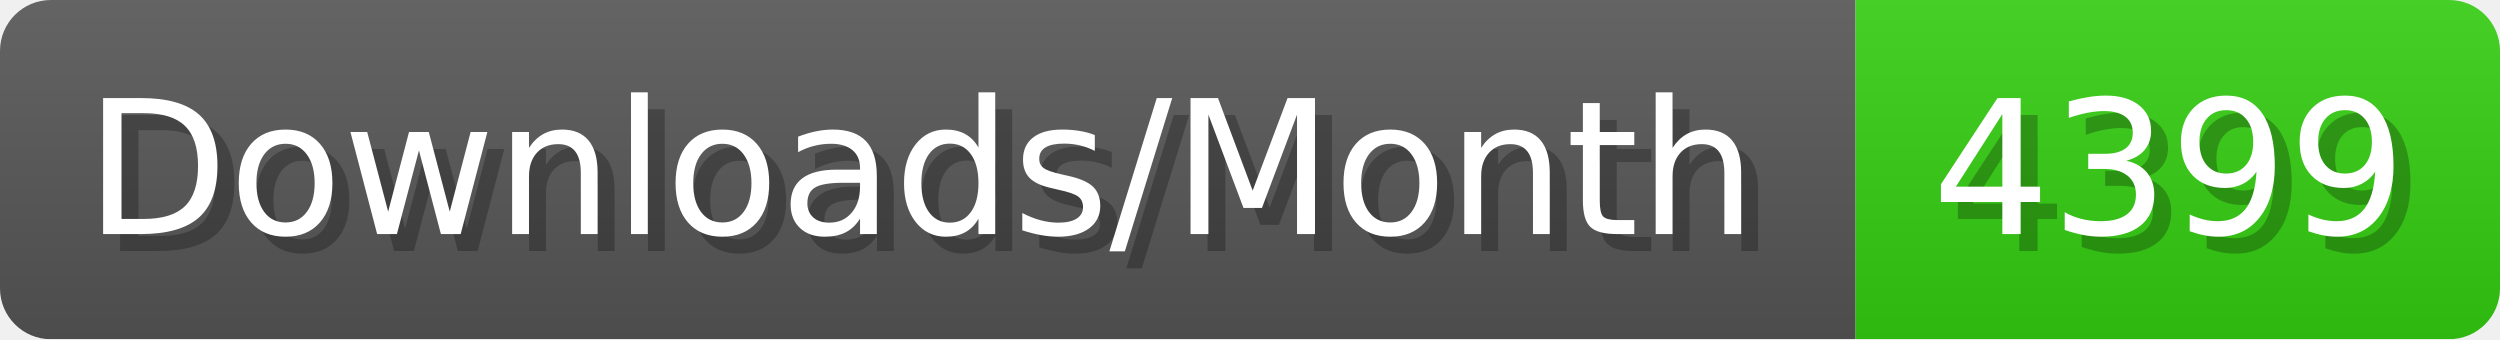
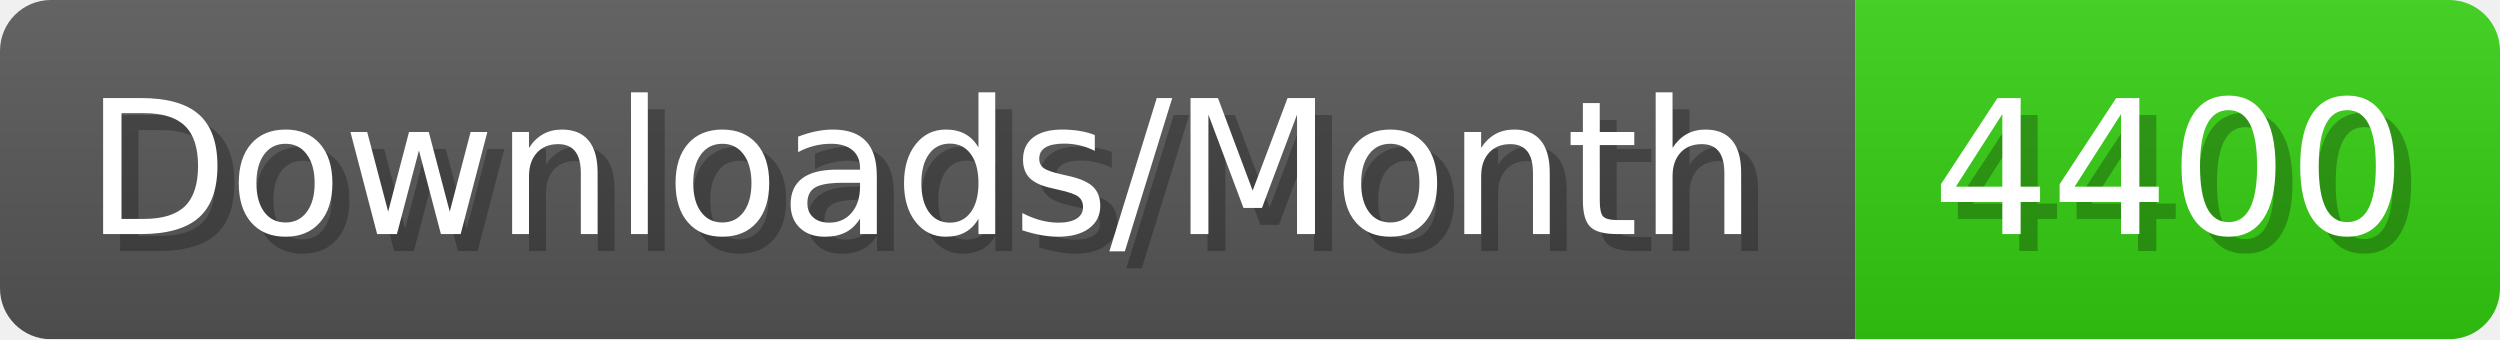
- <svg xmlns="http://www.w3.org/2000/svg" width="147.4" height="20" viewBox="0 0 1474 200" role="img" aria-label="Downloads/Month: 4399">
+ <svg xmlns="http://www.w3.org/2000/svg" width="147.4" height="20" viewBox="0 0 1474 200" role="img" aria-label="Downloads/Month: 4400">
  <linearGradient id="YlXUI" x2="0" y2="100%">
    <stop offset="0" stop-opacity=".1" stop-color="#EEE" />
    <stop offset="1" stop-opacity=".1" />
  </linearGradient>
  <mask id="JHhop">
    <rect width="1474" height="200" rx="30" fill="#FFF" />
  </mask>
  <g mask="url(#JHhop)">
    <rect width="1094" height="200" fill="#555" />
    <rect width="380" height="200" fill="#3C1" x="1094" />
    <rect width="1474" height="200" fill="url(#YlXUI)" />
  </g>
  <g aria-hidden="true" fill="#fff" text-anchor="start" font-family="Verdana,DejaVu Sans,sans-serif" font-size="110">
    <text x="60" y="148" textLength="994" fill="#000" opacity="0.25">Downloads/Month</text>
    <text x="50" y="138" textLength="994">Downloads/Month</text>
-     <text x="1149" y="148" textLength="280" fill="#000" opacity="0.25">4399</text>
-     <text x="1139" y="138" textLength="280">4399</text>
+     <text x="1149" y="148" textLength="280" fill="#000" opacity="0.25">4400</text>
+     <text x="1139" y="138" textLength="280">4400</text>
  </g>
</svg>
